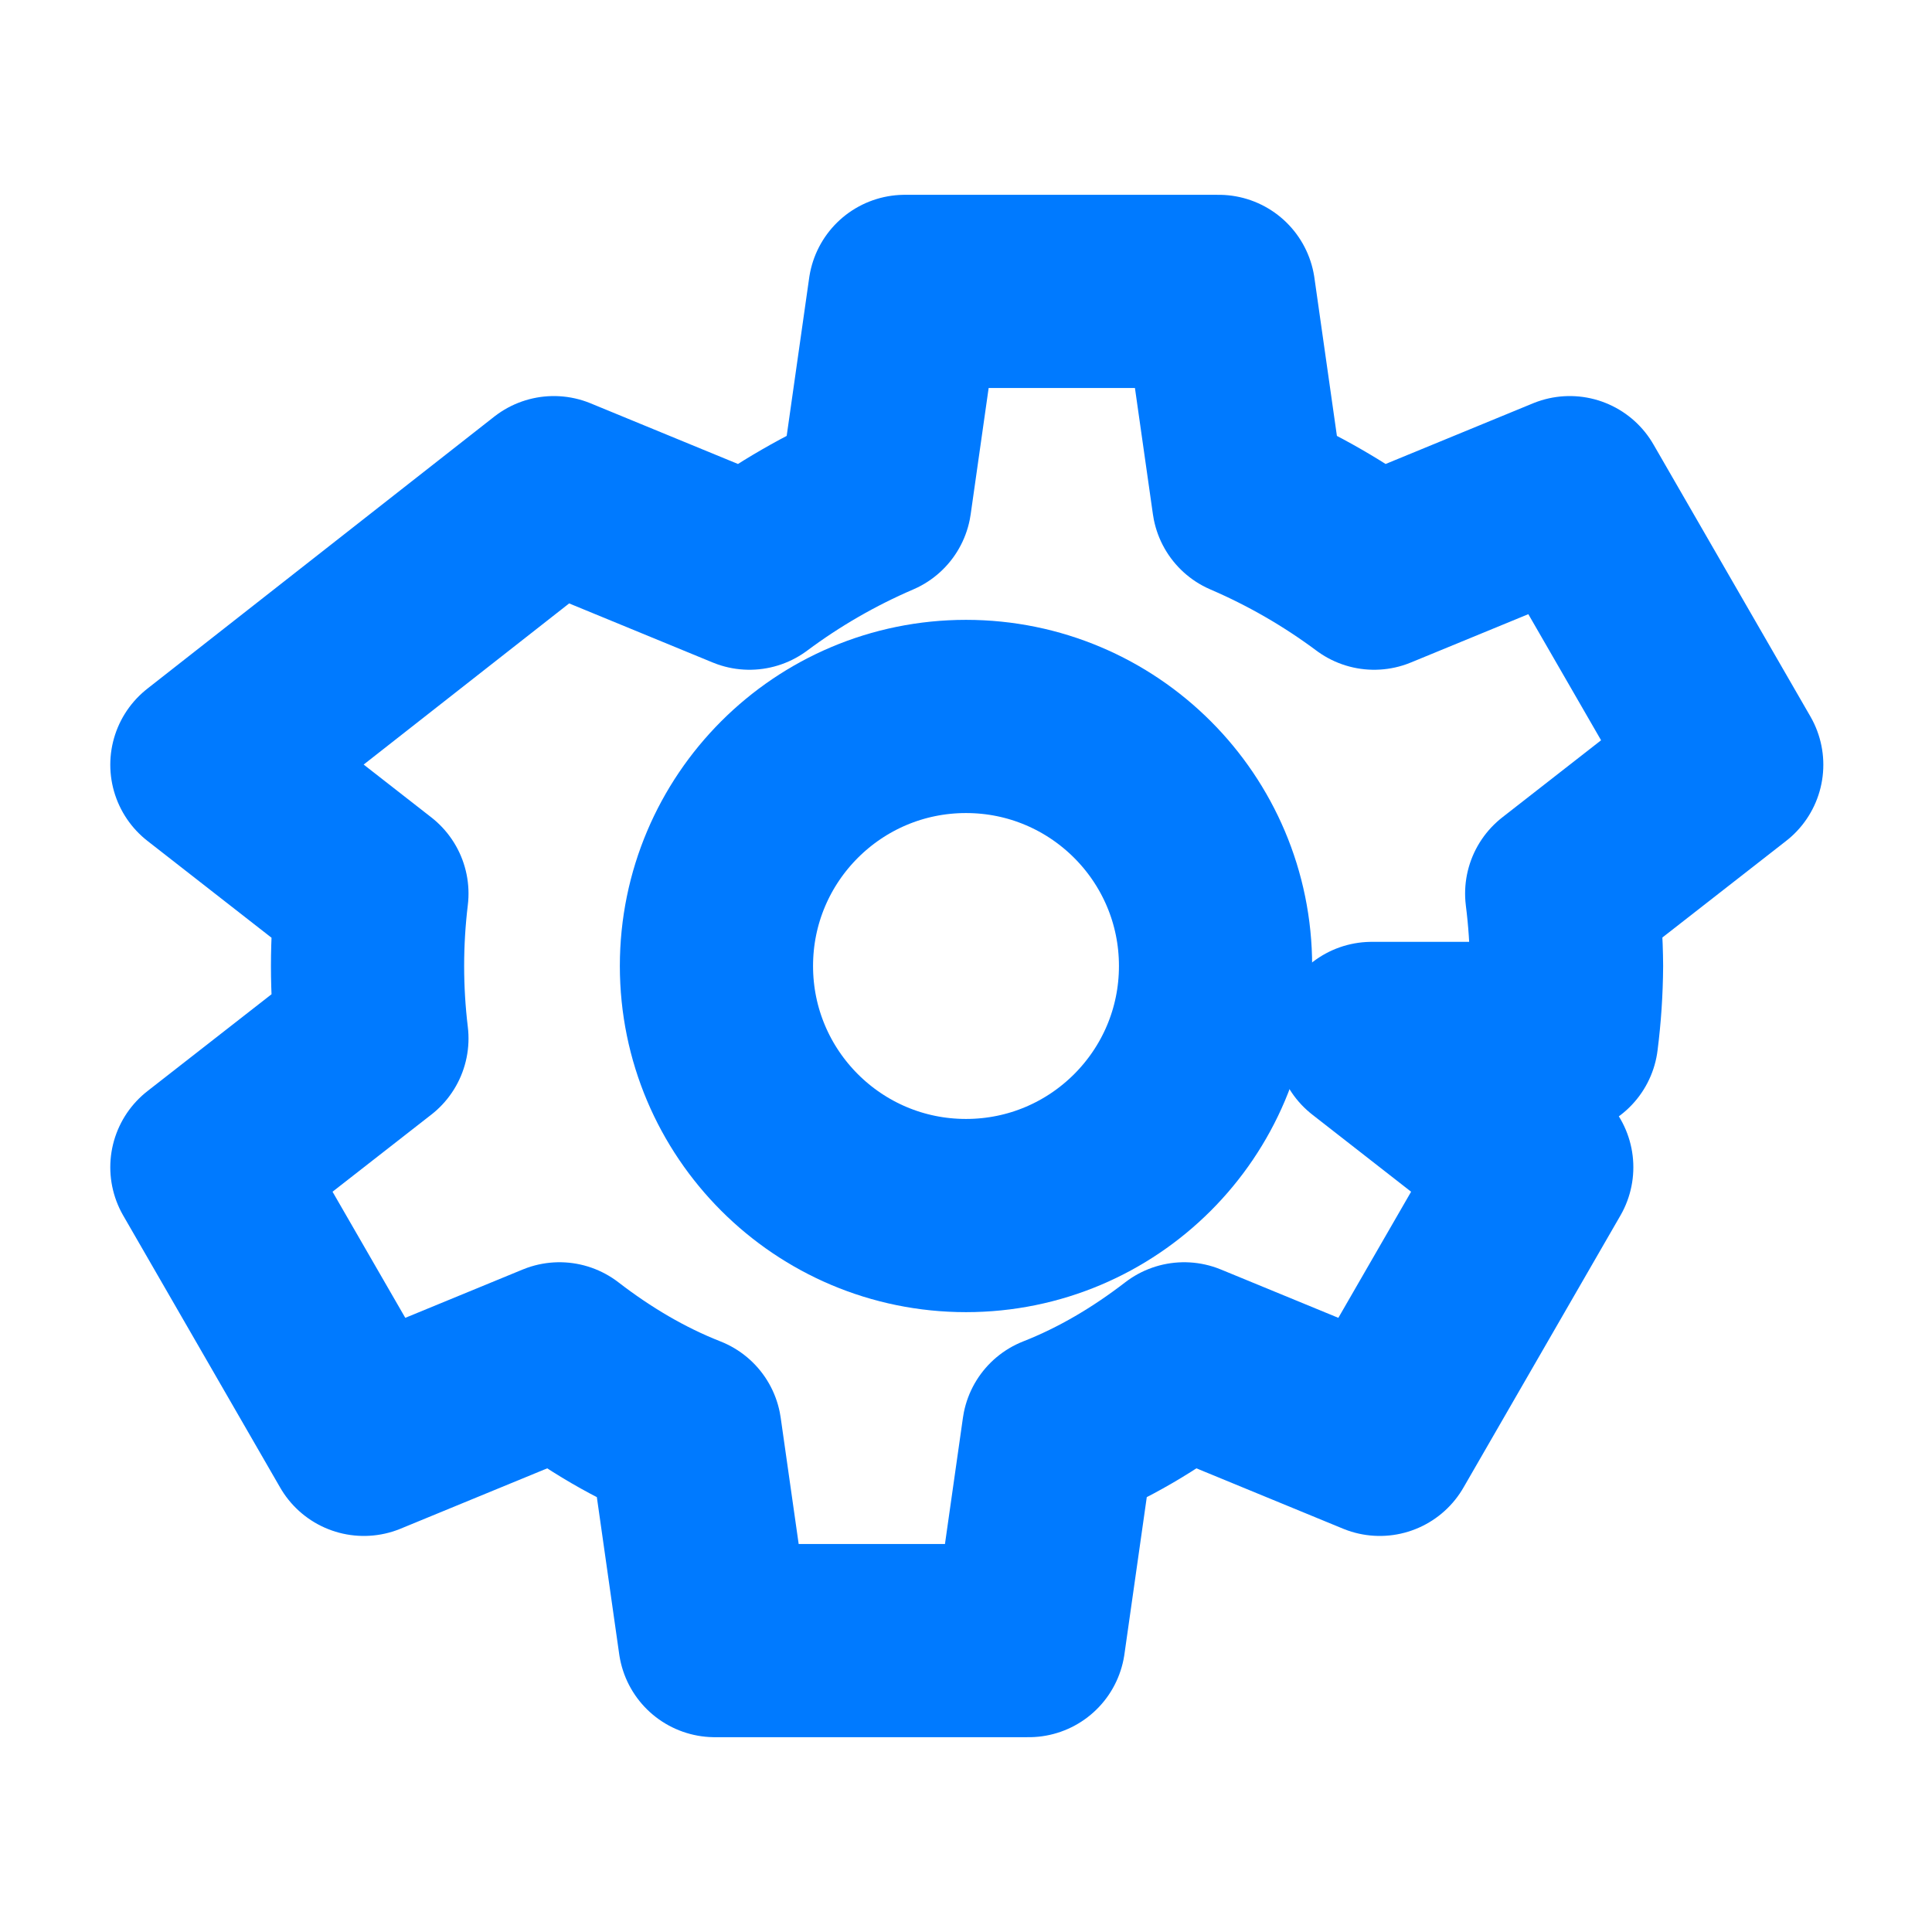
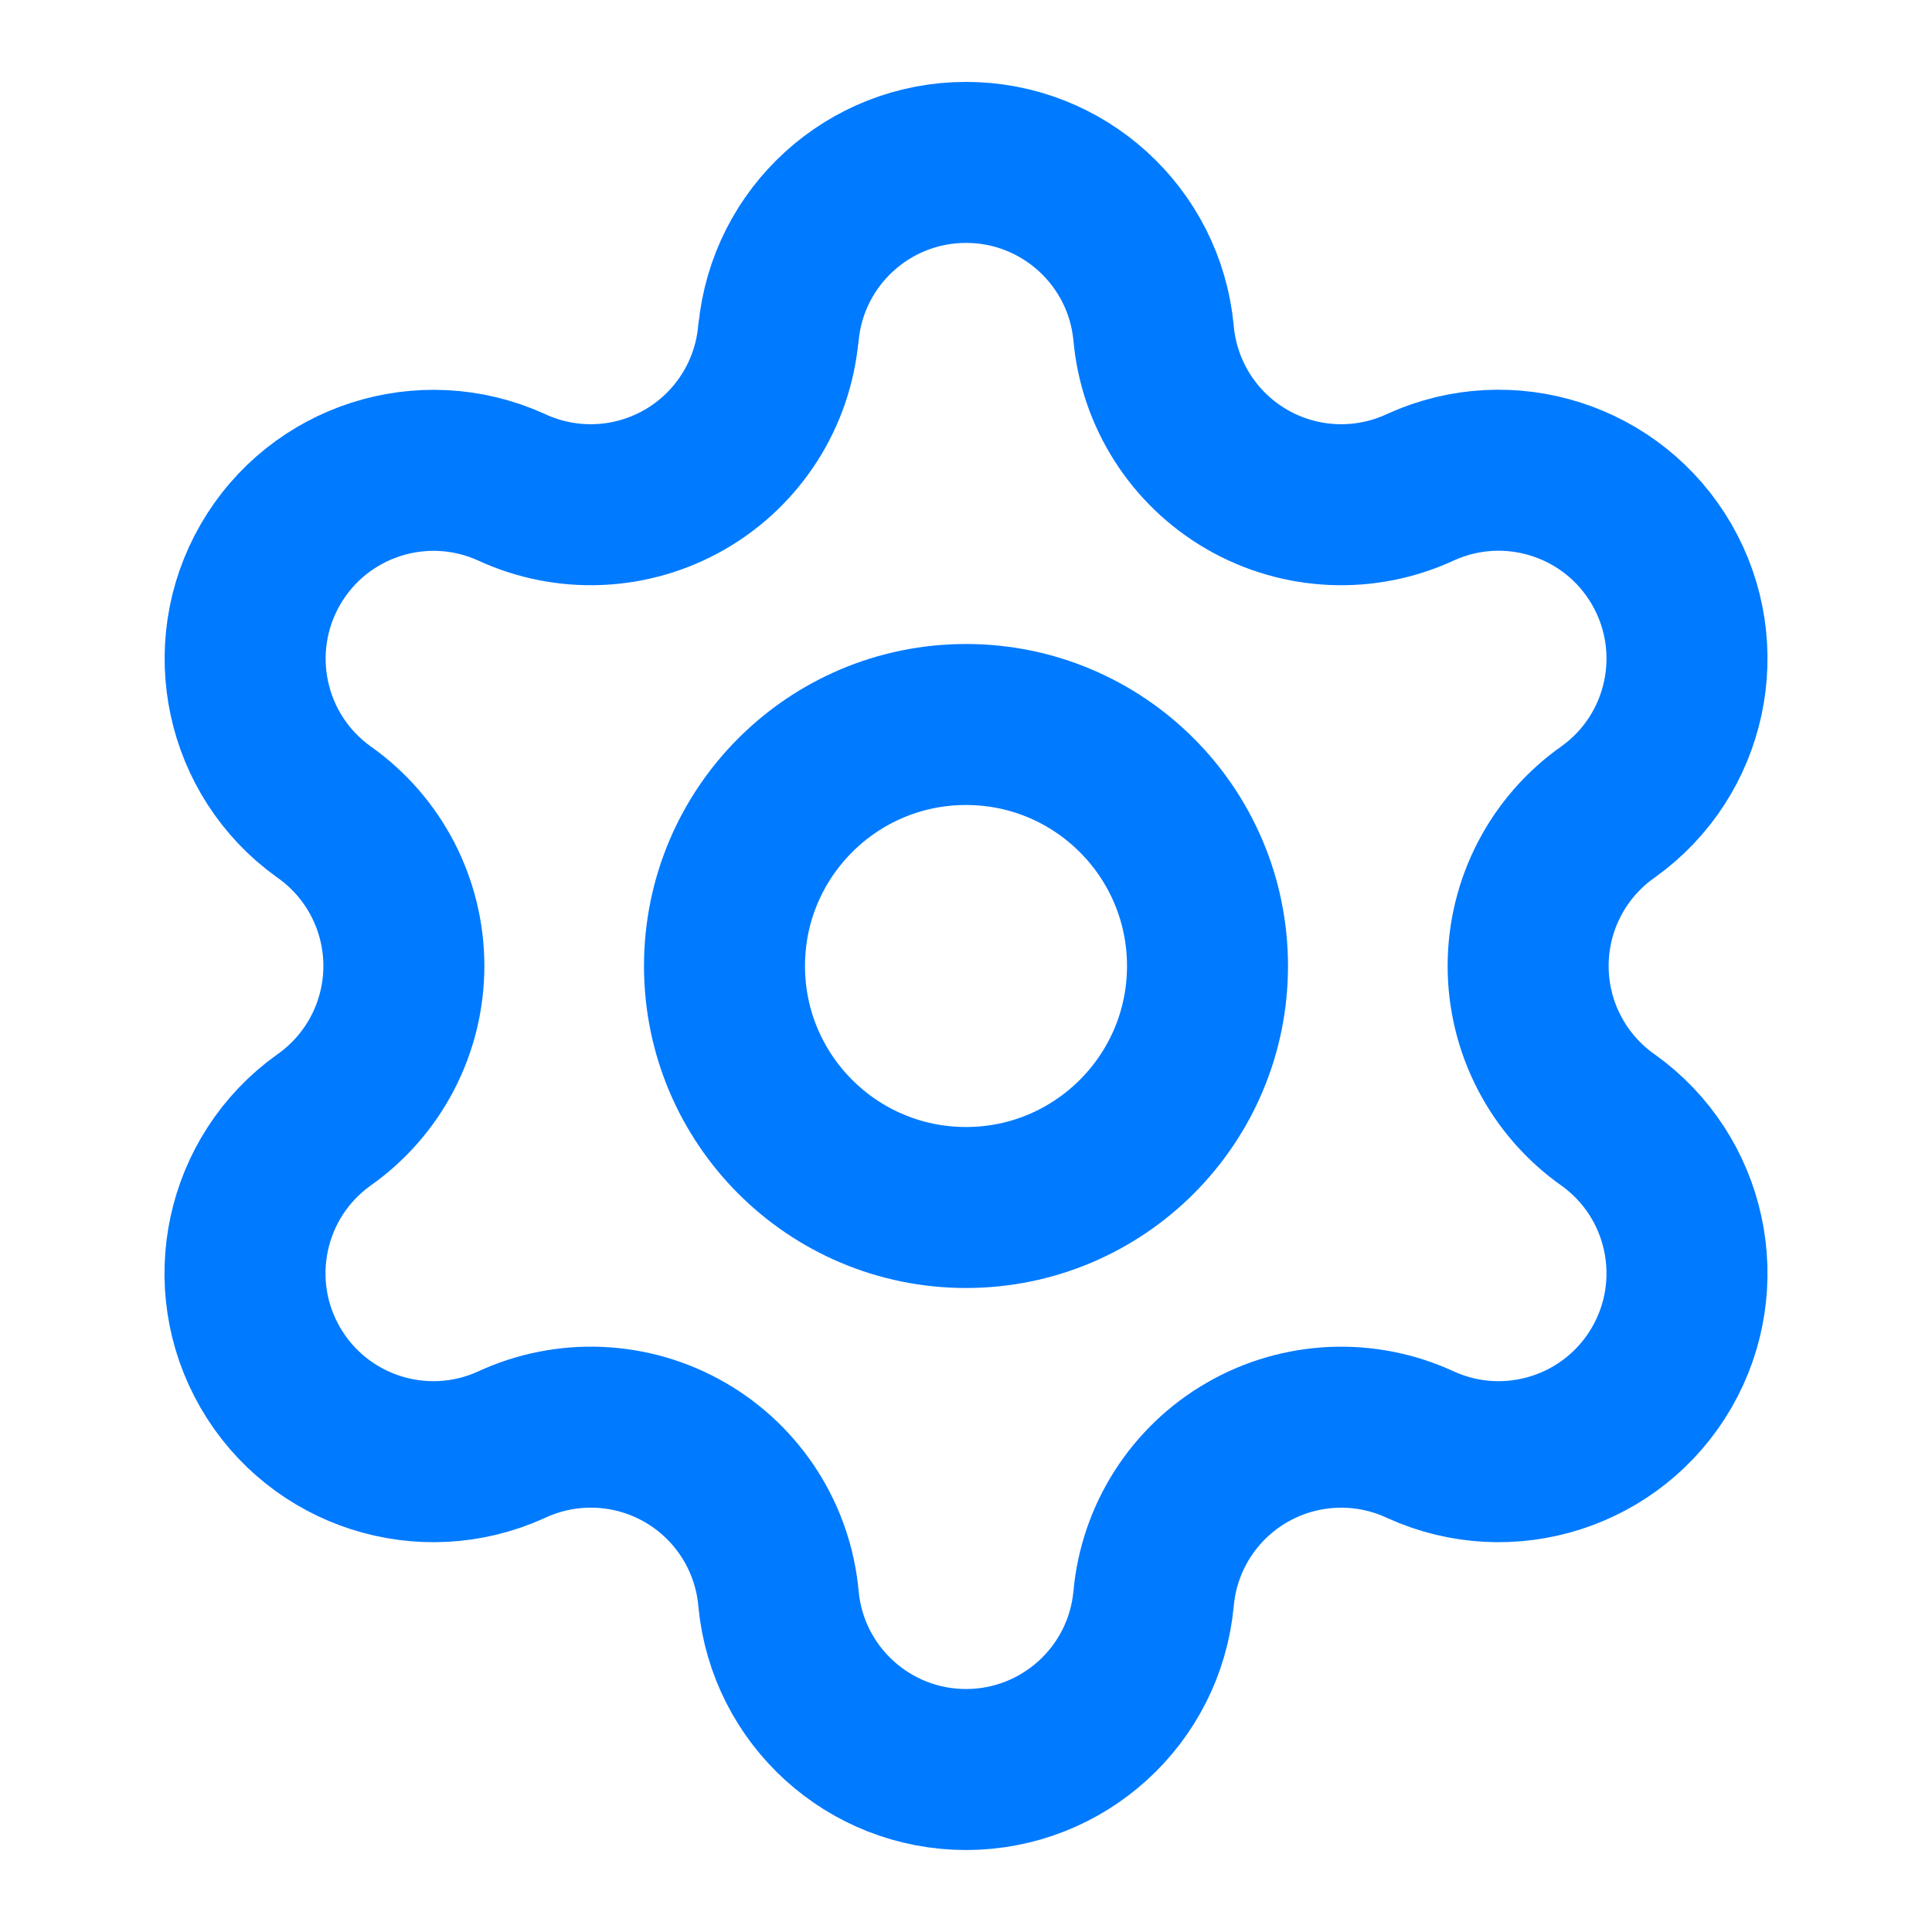
- <svg xmlns="http://www.w3.org/2000/svg" viewBox="0 0 24 24" fill="none" stroke="#007AFF" stroke-width="2.40" stroke-linecap="round" stroke-linejoin="round">
-   <circle cx="12" cy="12" r="3.1" />
-   <path d="M19.4 12.9a7.5 7.5 0 0 0 .06-.9 7.5 7.5 0 0 0-.06-.9l2.05-1.6-1.95-3.38-2.43 1a7.7 7.7 0 0 0-1.56-.9l-.37-2.6h-3.9l-.37 2.6a7.7 7.7 0 0 0-1.56.9l-2.43-1L2.57 9.5l2.05 1.6a7.5 7.5 0 0 0 0 1.8L2.57 14.5l1.95 3.38 2.43-1c.48.37 1 .68 1.56.9l.37 2.6h3.9l.37-2.6c.56-.22 1.08-.53 1.56-.9l2.43 1 1.95-3.38-2.05-1.6Z" />
+ <svg xmlns="http://www.w3.org/2000/svg" viewBox="0 0 24 24" fill="none" stroke="#007AFF" stroke-width="2" stroke-linecap="round" stroke-linejoin="round">
+   <path d="M9.671 4.136a2.34 2.34 0 0 1 4.659 0 2.34 2.34 0 0 0 3.319 1.915 2.34 2.34 0 0 1 2.33 4.033 2.34 2.34 0 0 0 0 3.831 2.34 2.34 0 0 1-2.33 4.033 2.34 2.34 0 0 0-3.319 1.915 2.34 2.34 0 0 1-4.659 0 2.34 2.34 0 0 0-3.32-1.915 2.34 2.34 0 0 1-2.33-4.033 2.34 2.34 0 0 0 0-3.831A2.34 2.34 0 0 1 6.35 6.051a2.34 2.34 0 0 0 3.319-1.915" />
+   <circle cx="12" cy="12" r="3" />
</svg>
